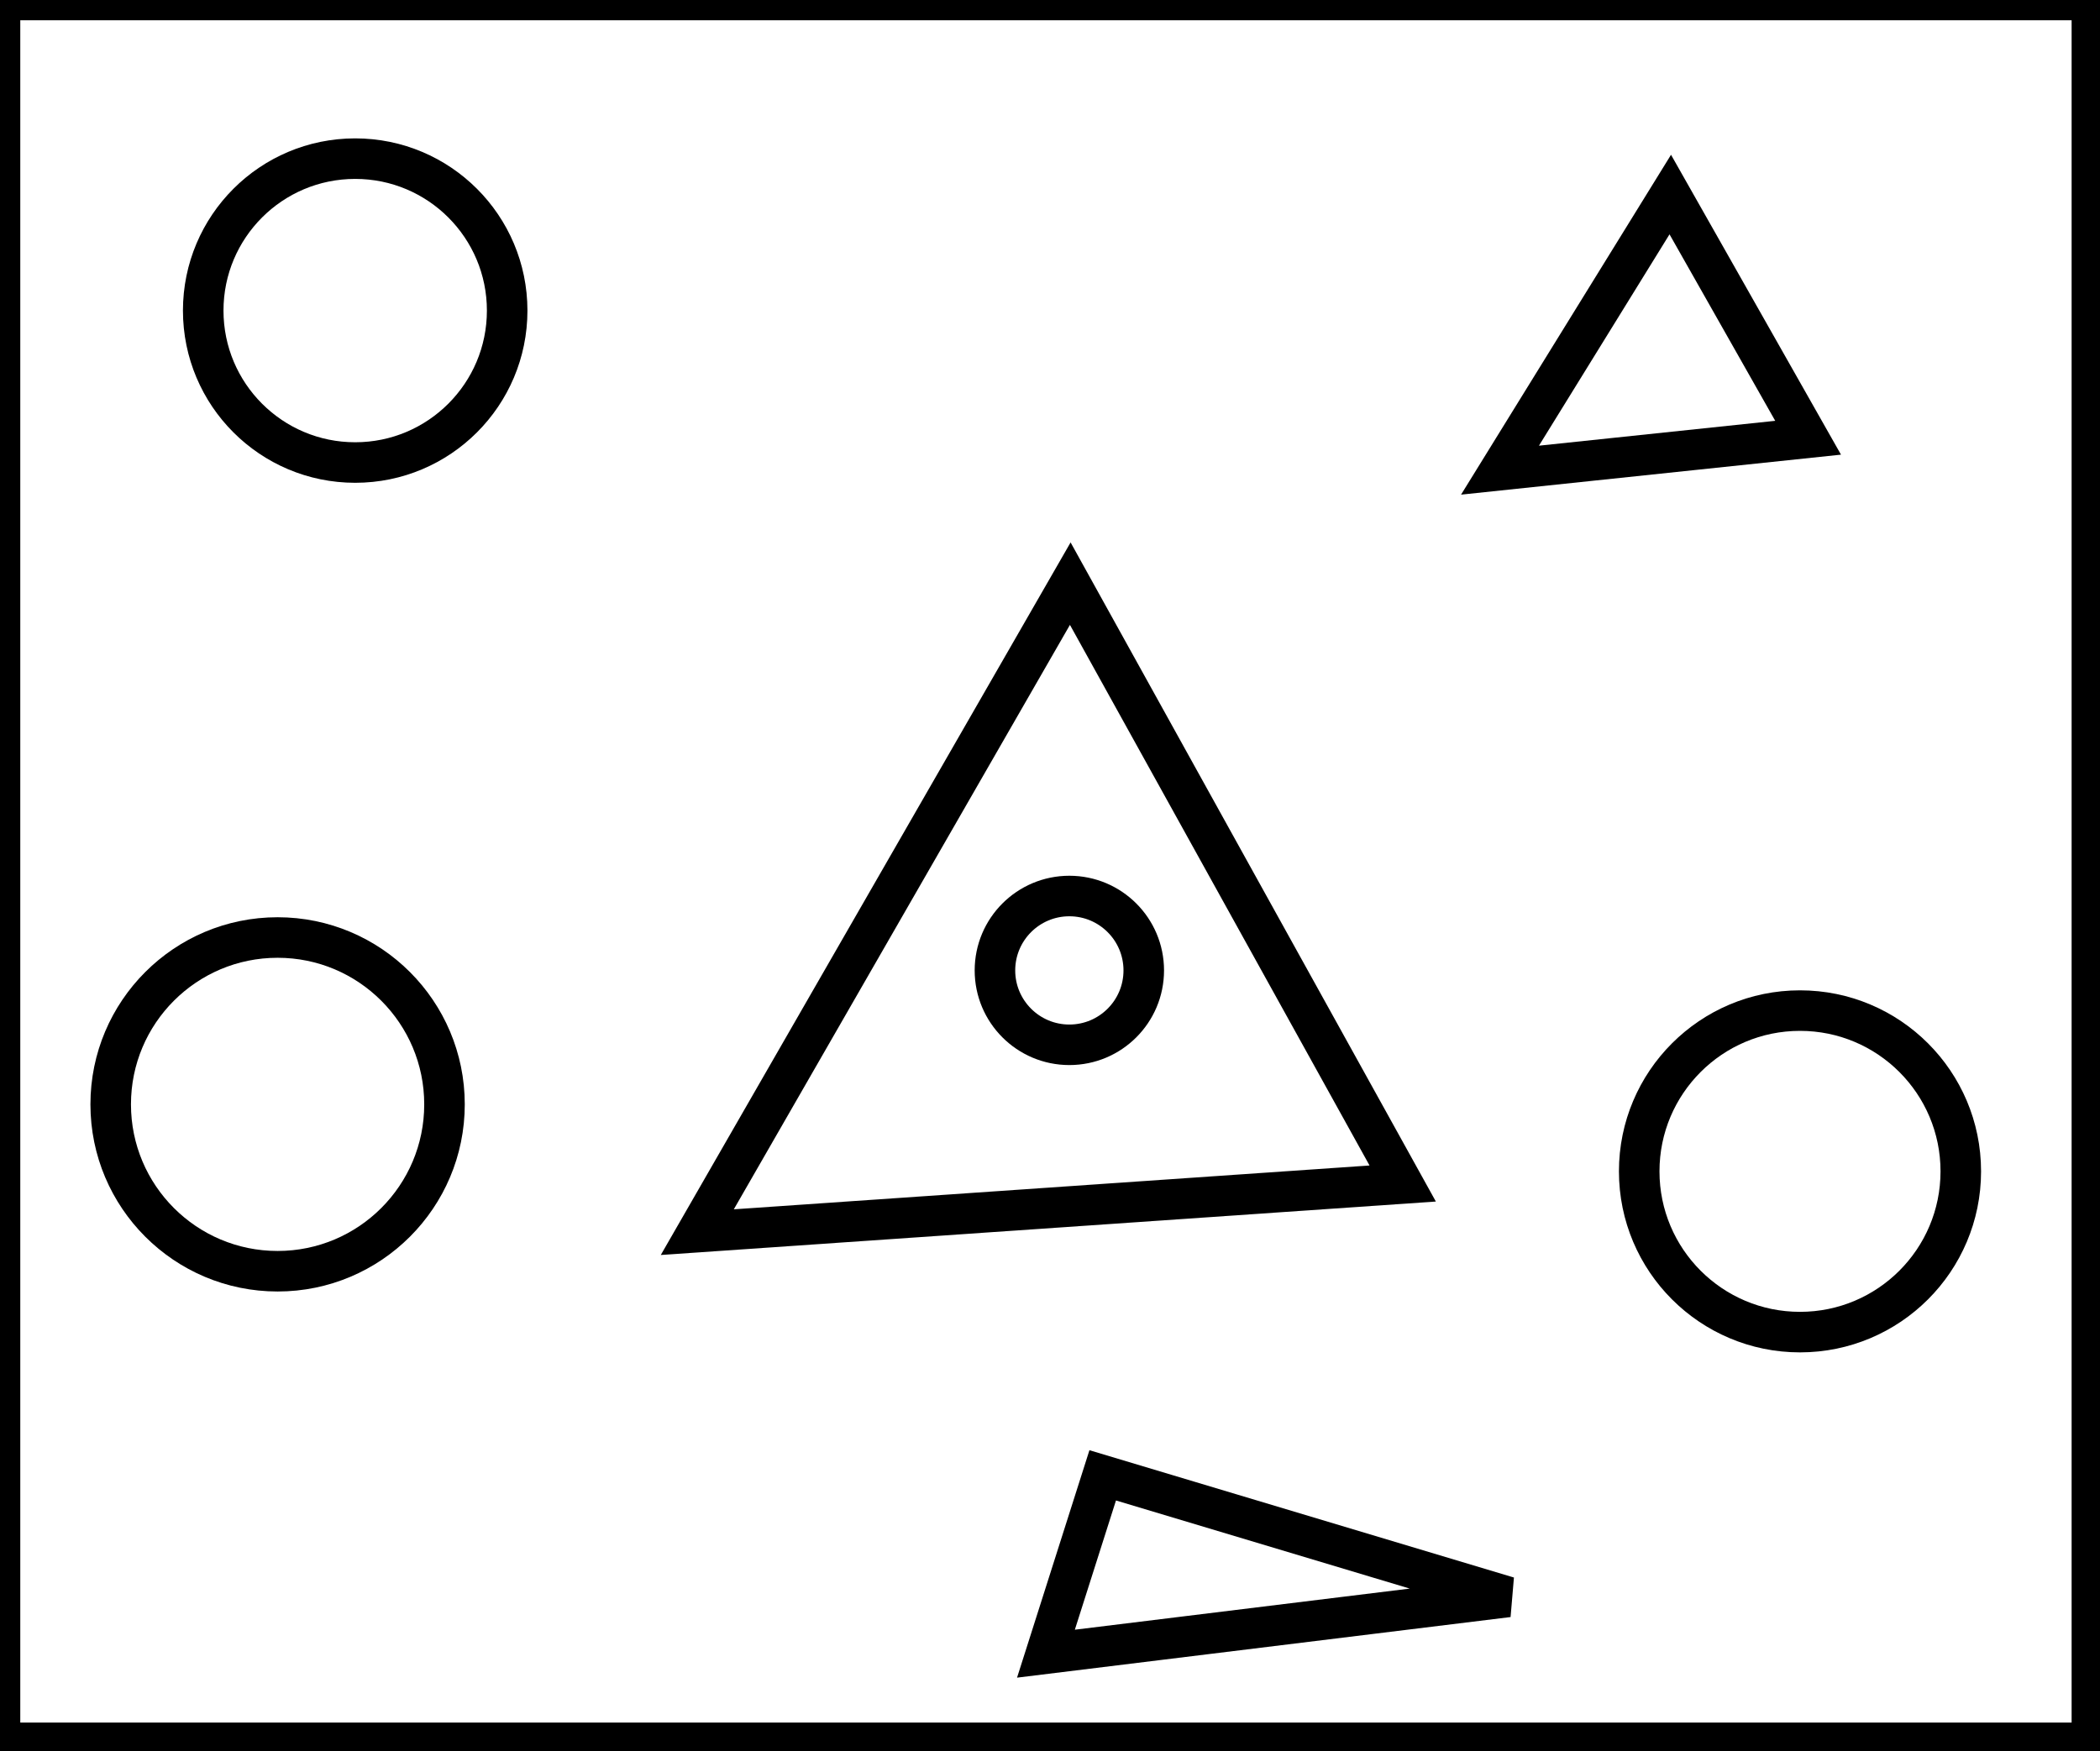
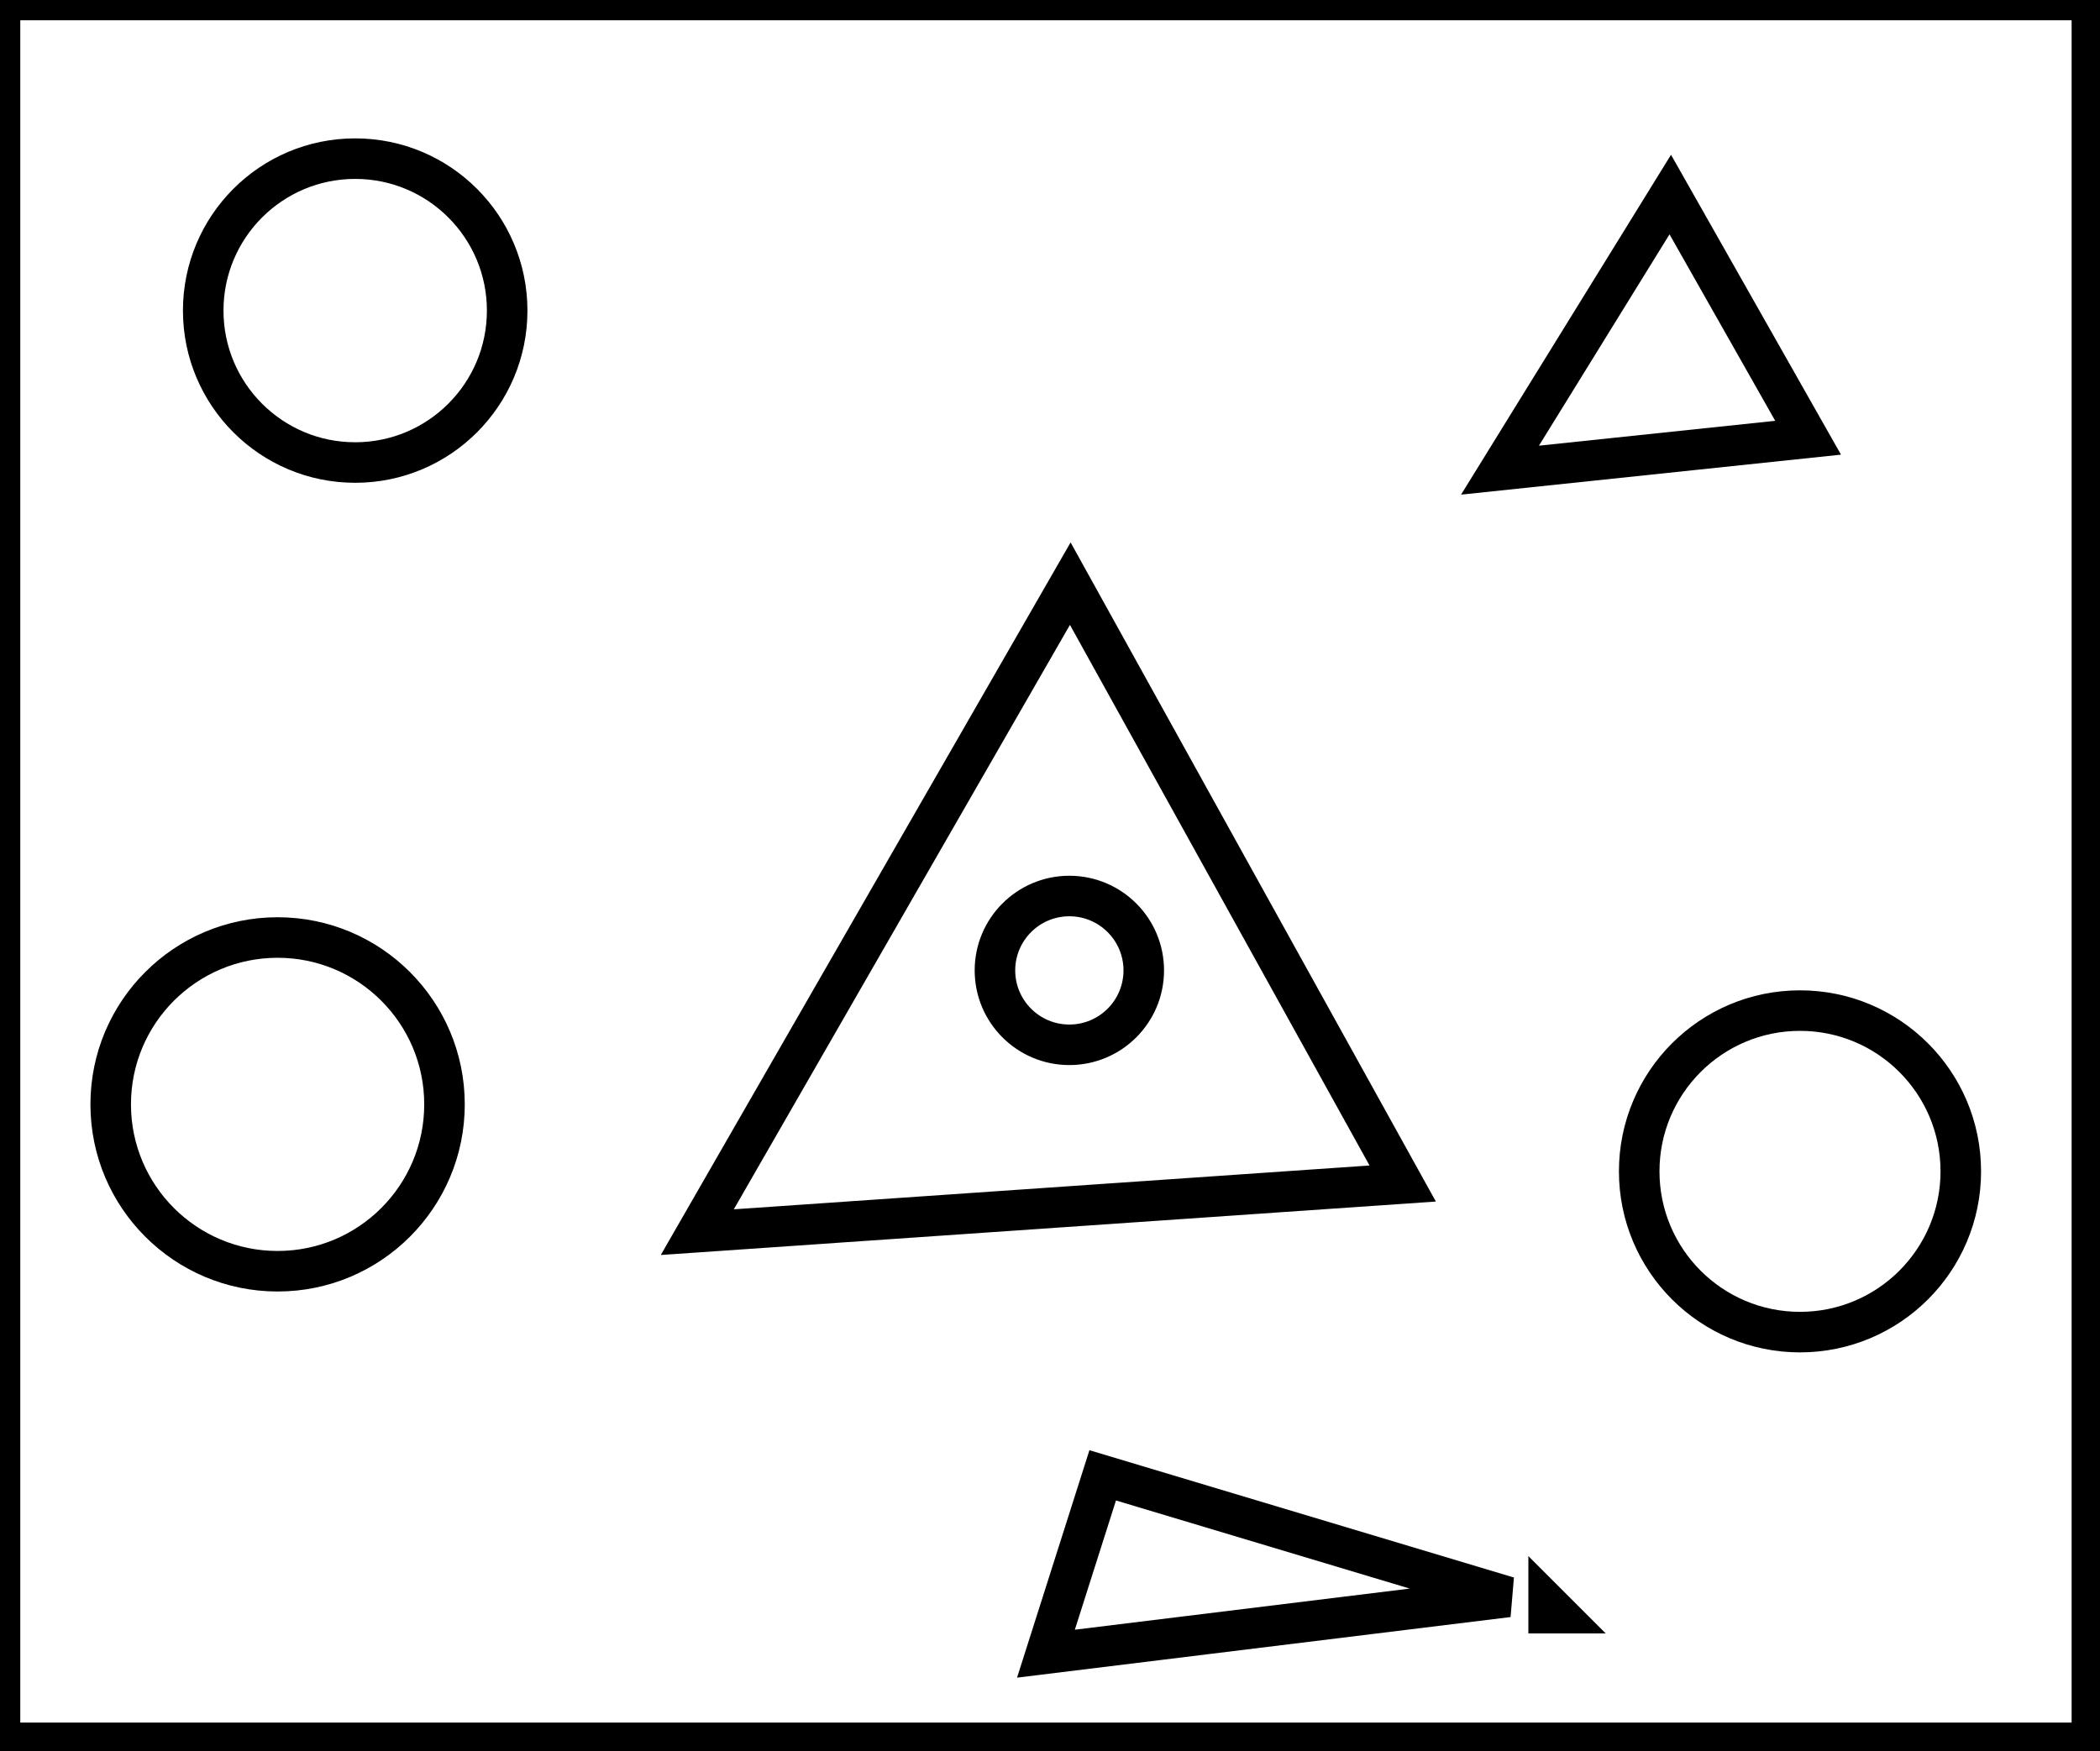
<svg xmlns="http://www.w3.org/2000/svg" baseProfile="full" height="216" version="1.1" width="259">
  <defs />
  <rect fill="white" height="216" width="259" x="0" y="0" />
+   <path d="M 191,198 L 191,199 L 192,199 Z" fill="none" stroke="black" stroke-width="5" />
  <path d="M 129,204 L 186,197 L 136,182 Z" fill="none" stroke="black" stroke-width="5" />
  <circle cx="222.0" cy="144.5" fill="none" r="19.831" stroke="black" stroke-width="5" />
  <circle cx="34.237" cy="136.237" fill="none" r="20.584" stroke="black" stroke-width="5" />
  <circle cx="131.887" cy="119.711" fill="none" r="9.177" stroke="black" stroke-width="5" />
  <path d="M 132,72 L 86,152 L 173,146 Z" fill="none" stroke="black" stroke-width="5" />
  <path d="M 206,24 L 185,58 L 223,54 Z" fill="none" stroke="black" stroke-width="5" />
  <circle cx="43.807" cy="38.314" fill="none" r="18.744" stroke="black" stroke-width="5" />
  <path d="M 0,0 L 0,215 L 258,215 L 258,0 Z" fill="none" stroke="black" stroke-width="5" />
</svg>
